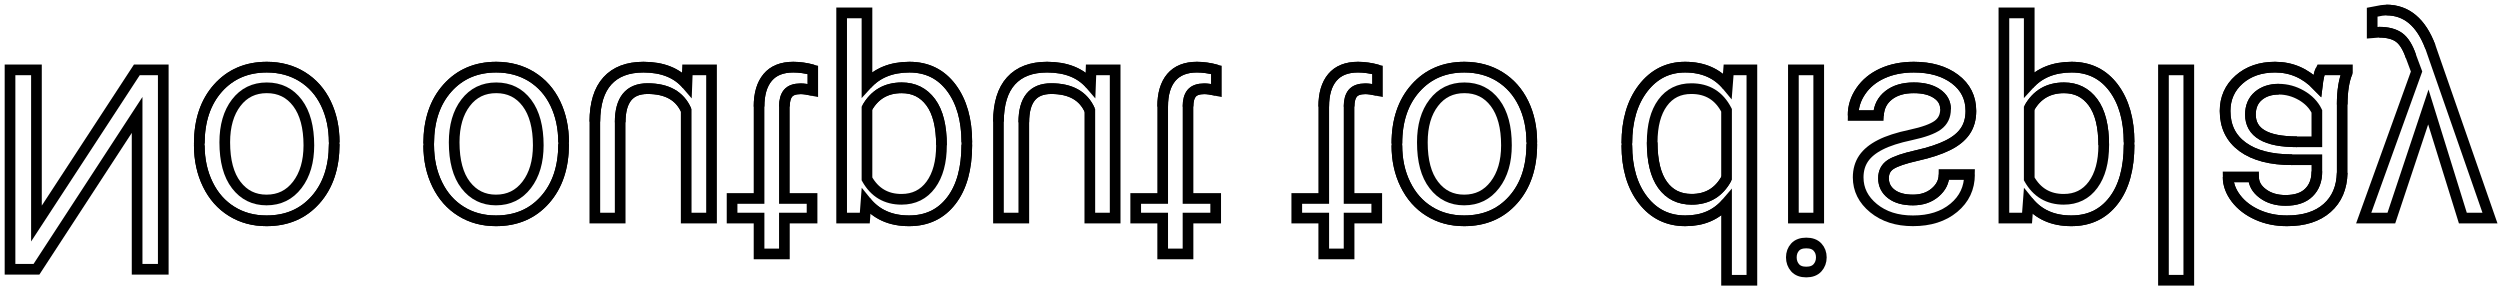
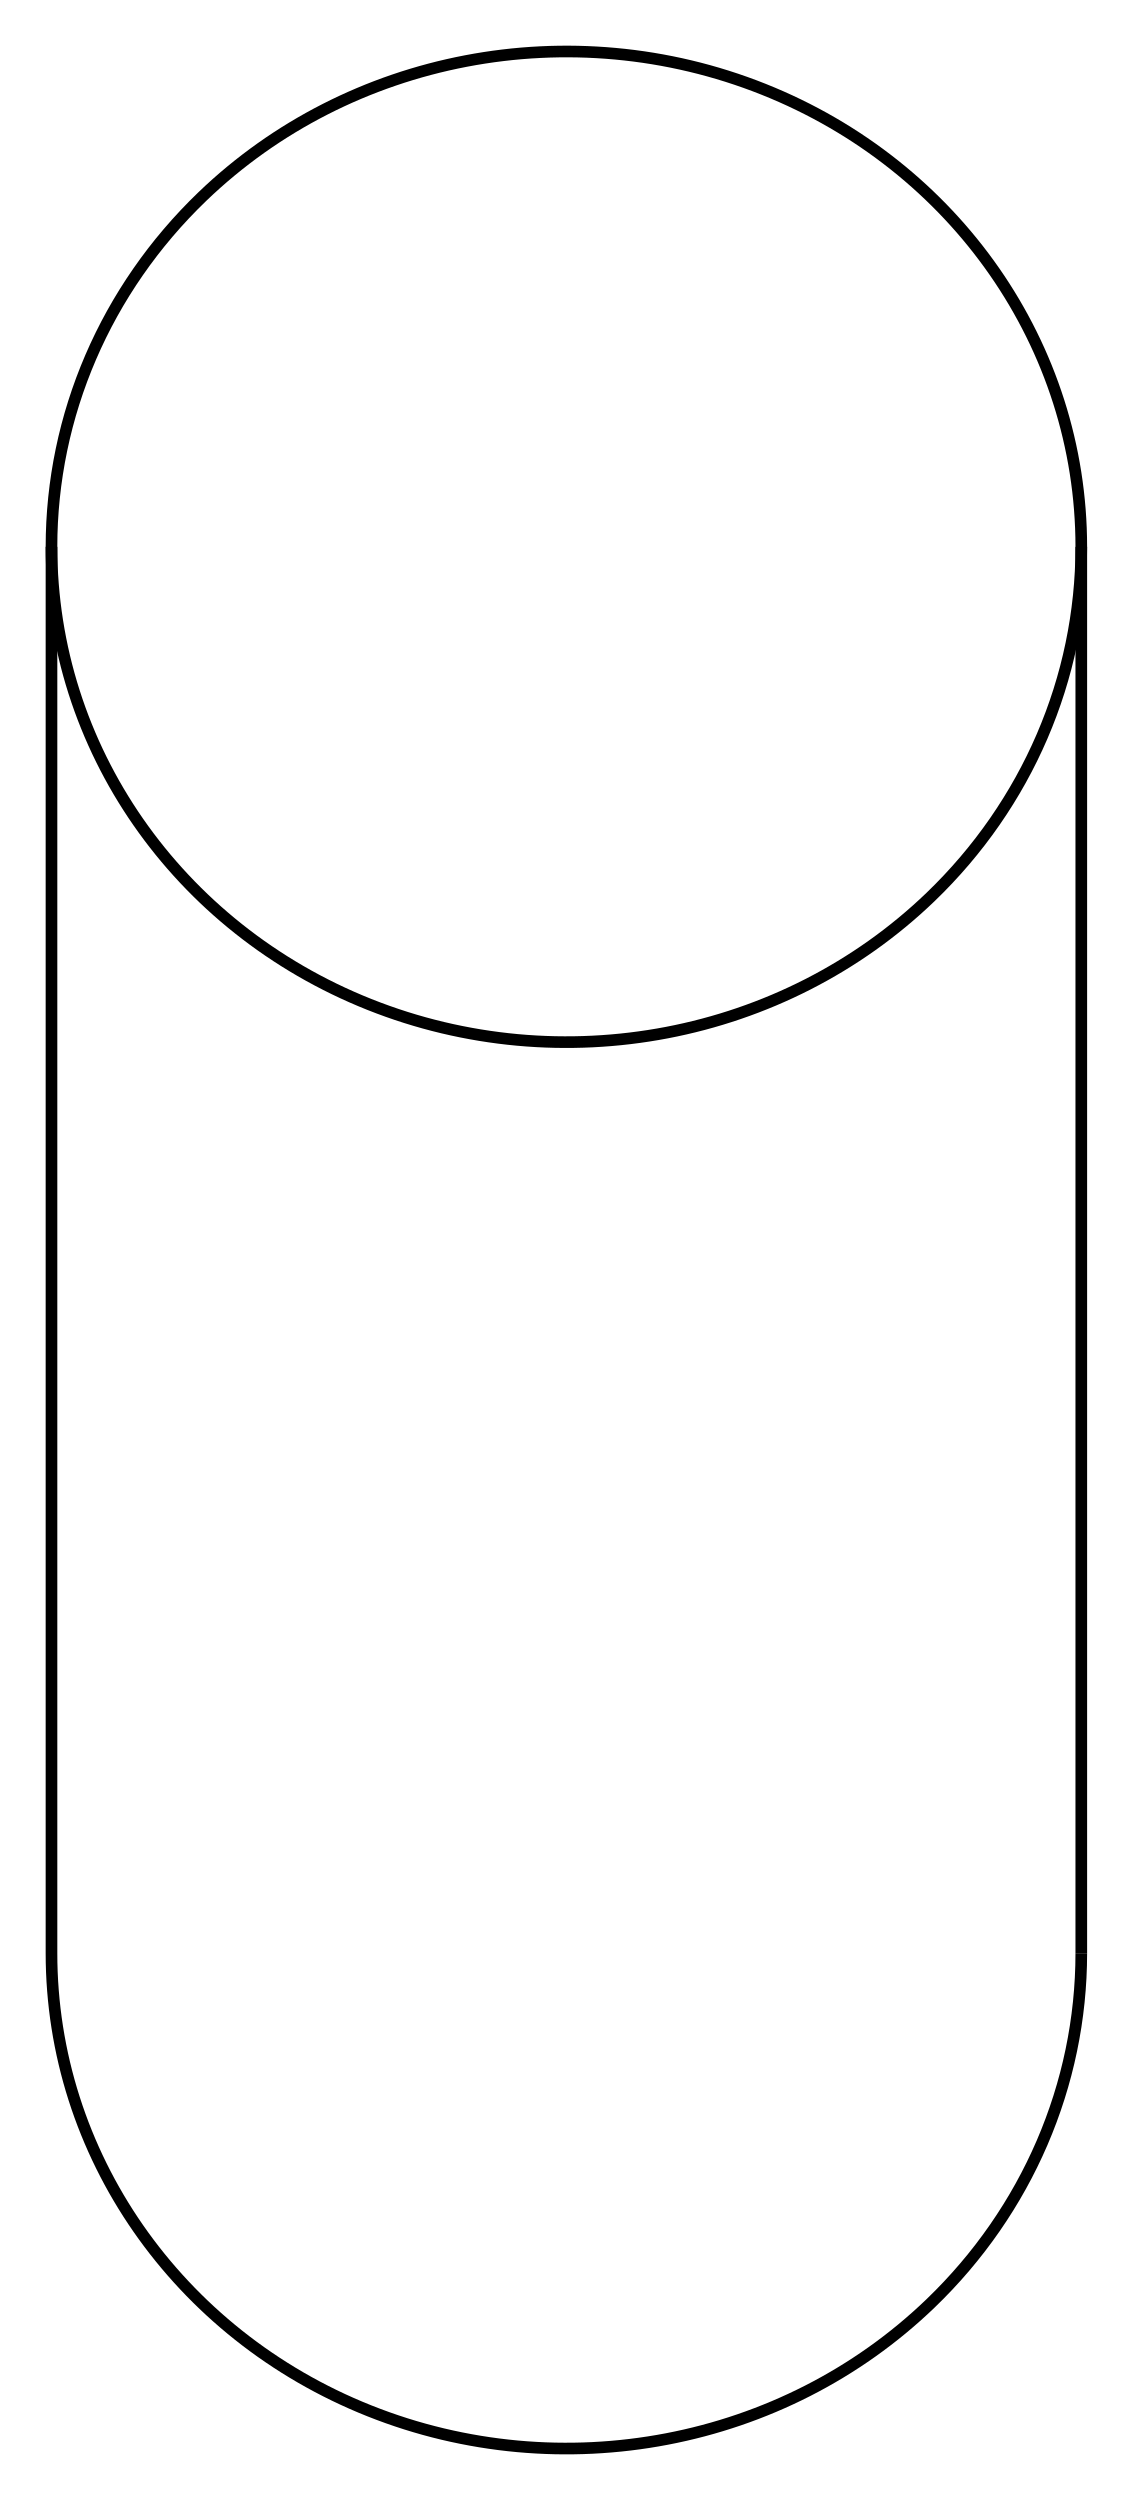
- <svg xmlns="http://www.w3.org/2000/svg" version="1.1" viewBox="1.311 -6.975 249.557 28.975" fill="none" stroke="black" stroke-width="0.6%" vector-effect="non-scaling-stroke">
-   <path d="M 17.609 19.906 L 17.609 0 L 14.971 0 L 4.949 15.34 L 4.949 0 L 2.311 0 L 2.311 19.906 L 4.949 19.906 L 14.998 4.498 L 14.998 19.906 L 17.609 19.906 Z" />
-   <path d="M 21.205 7.355 L 21.205 7.533 Q 21.21 9.71 22.06 11.443 Q 22.91 13.18 24.438 14.123 Q 25.96 15.07 27.918 15.066 Q 30.94 15.07 32.806 12.975 Q 34.67 10.88 34.672 7.41 L 34.672 7.232 Q 34.67 5.07 33.845 3.356 Q 33.02 1.64 31.479 0.684 Q 29.94 -0.27 27.945 -0.273 Q 24.94 -0.27 23.071 1.818 Q 21.21 3.91 21.205 7.355 Z" />
-   <path d="M 21.205 7.533 Q 21.21 9.71 22.06 11.443 Q 22.91 13.18 24.438 14.123 Q 25.96 15.07 27.918 15.066 Q 30.94 15.07 32.806 12.975 Q 34.67 10.88 34.672 7.41" />
-   <path d="M 34.672 7.232 Q 34.67 5.07 33.845 3.356 Q 33.02 1.64 31.479 0.684 Q 29.94 -0.27 27.945 -0.273 Q 24.94 -0.27 23.071 1.818 Q 21.21 3.91 21.205 7.355" />
-   <path d="M 23.748 7.232 Q 23.75 4.77 24.89 3.281 Q 26.03 1.79 27.945 1.791 Q 29.87 1.79 31.008 3.302 Q 32.14 4.81 32.143 7.533 Q 32.14 9.97 30.987 11.478 Q 29.83 12.99 27.918 12.988 Q 26.04 12.99 24.896 11.498 Q 23.75 10.01 23.748 7.232 Q 23.75 4.77 24.89 3.281 Q 26.03 1.79 27.945 1.791 Q 29.87 1.79 31.008 3.302 Q 32.14 4.81 32.143 7.533 Q 32.14 9.97 30.987 11.478 Q 29.83 12.99 27.918 12.988 Q 26.04 12.99 24.896 11.498 Q 23.75 10.01 23.748 7.232 Z" />
-   <path d="M 44.105 7.355 L 44.105 7.533 Q 44.11 9.71 44.96 11.443 Q 45.81 13.18 47.339 14.123 Q 48.86 15.07 50.818 15.066 Q 53.84 15.07 55.706 12.975 Q 57.57 10.88 57.572 7.41 L 57.572 7.232 Q 57.57 5.07 56.745 3.356 Q 55.92 1.64 54.38 0.684 Q 52.84 -0.27 50.846 -0.273 Q 47.84 -0.27 45.972 1.818 Q 44.11 3.91 44.105 7.355 Z" />
-   <path d="M 44.105 7.533 Q 44.11 9.71 44.96 11.443 Q 45.81 13.18 47.339 14.123 Q 48.86 15.07 50.818 15.066 Q 53.84 15.07 55.706 12.975 Q 57.57 10.88 57.572 7.41" />
-   <path d="M 57.572 7.232 Q 57.57 5.07 56.745 3.356 Q 55.92 1.64 54.38 0.684 Q 52.84 -0.27 50.846 -0.273 Q 47.84 -0.27 45.972 1.818 Q 44.11 3.91 44.105 7.355" />
-   <path d="M 46.648 7.232 Q 46.65 4.77 47.79 3.281 Q 48.93 1.79 50.846 1.791 Q 52.77 1.79 53.908 3.302 Q 55.04 4.81 55.043 7.533 Q 55.04 9.97 53.888 11.478 Q 52.73 12.99 50.818 12.988 Q 48.95 12.99 47.797 11.498 Q 46.65 10.01 46.648 7.232 Q 46.65 4.77 47.79 3.281 Q 48.93 1.79 50.846 1.791 Q 52.77 1.79 53.908 3.302 Q 55.04 4.81 55.043 7.533 Q 55.04 9.97 53.888 11.478 Q 52.73 12.99 50.818 12.988 Q 48.95 12.99 47.797 11.498 Q 46.65 10.01 46.648 7.232 Z" />
-   <path d="M 69.932 0 L 69.877 1.463 Q 68.4 -0.27 65.543 -0.273 Q 63.18 -0.27 61.94 1.101 Q 60.7 2.47 60.689 5.168 L 60.689 14.793 L 63.219 14.793 L 63.219 5.236 Q 63.22 1.87 65.953 1.873 Q 68.85 1.87 69.809 4.033 L 69.809 14.793 L 72.338 14.793 L 72.338 0 L 69.932 0 Z" />
-   <path d="M 69.877 1.463 Q 68.4 -0.27 65.543 -0.273 Q 63.18 -0.27 61.94 1.101 Q 60.7 2.47 60.689 5.168" />
-   <path d="M 63.219 5.236 Q 63.22 1.87 65.953 1.873 Q 68.85 1.87 69.809 4.033" />
-   <path d="M 77.082 18.375 L 79.611 18.375 L 79.611 14.793 L 82.373 14.793 L 82.373 12.838 L 79.611 12.838 L 79.611 3.664 Q 79.61 2.78 79.98 2.331 Q 80.35 1.89 81.238 1.887 Q 81.68 1.89 82.441 2.051 L 82.441 0 Q 81.44 -0.27 80.5 -0.273 Q 78.8 -0.27 77.943 0.752 Q 77.08 1.78 77.082 3.664 L 77.082 12.838 L 74.389 12.838 L 74.389 14.793 L 77.082 14.793 L 77.082 18.375 Z" />
-   <path d="M 79.611 3.664 Q 79.61 2.78 79.98 2.331 Q 80.35 1.89 81.238 1.887 Q 81.68 1.89 82.441 2.051" />
-   <path d="M 82.441 0 Q 81.44 -0.27 80.5 -0.273 Q 78.8 -0.27 77.943 0.752 Q 77.08 1.78 77.082 3.664" />
-   <path d="M 97.822 7.465 L 97.822 7.232 Q 97.82 3.86 96.277 1.791 Q 94.73 -0.27 92.094 -0.273 Q 89.4 -0.27 87.855 1.436 L 87.855 -5.688 L 85.326 -5.688 L 85.326 14.793 L 87.637 14.793 L 87.76 13.152 Q 89.3 15.07 92.053 15.066 Q 94.72 15.07 96.271 13.057 Q 97.82 11.05 97.822 7.465 Z" />
-   <path d="M 97.822 7.232 Q 97.82 3.86 96.277 1.791 Q 94.73 -0.27 92.094 -0.273 Q 89.4 -0.27 87.855 1.436" />
-   <path d="M 87.76 13.152 Q 89.3 15.07 92.053 15.066 Q 94.72 15.07 96.271 13.057 Q 97.82 11.05 97.822 7.465" />
-   <path d="M 95.293 7.52 Q 95.29 10.02 94.227 11.471 Q 93.16 12.92 91.301 12.92 Q 89 12.92 87.855 10.883 L 87.855 3.814 Q 88.99 1.79 91.328 1.791 Q 93.15 1.79 94.22 3.233 Q 95.29 4.68 95.293 7.52 Q 95.29 10.02 94.227 11.471 Q 93.16 12.92 91.301 12.92 Q 89 12.92 87.855 10.883" />
-   <path d="M 87.855 3.814 Q 88.99 1.79 91.328 1.791 Q 93.15 1.79 94.22 3.233 Q 95.29 4.68 95.293 7.52" />
-   <path d="M 110.223 0 L 110.168 1.463 Q 108.69 -0.27 105.834 -0.273 Q 103.47 -0.27 102.231 1.101 Q 100.99 2.47 100.98 5.168 L 100.98 14.793 L 103.51 14.793 L 103.51 5.236 Q 103.51 1.87 106.244 1.873 Q 109.14 1.87 110.1 4.033 L 110.1 14.793 L 112.629 14.793 L 112.629 0 L 110.223 0 Z" />
-   <path d="M 110.168 1.463 Q 108.69 -0.27 105.834 -0.273 Q 103.47 -0.27 102.231 1.101 Q 100.99 2.47 100.98 5.168" />
-   <path d="M 103.51 5.236 Q 103.51 1.87 106.244 1.873 Q 109.14 1.87 110.1 4.033" />
-   <path d="M 117.373 18.375 L 119.902 18.375 L 119.902 14.793 L 122.664 14.793 L 122.664 12.838 L 119.902 12.838 L 119.902 3.664 Q 119.9 2.78 120.271 2.331 Q 120.64 1.89 121.529 1.887 Q 121.97 1.89 122.732 2.051 L 122.732 0 Q 121.73 -0.27 120.791 -0.273 Q 119.1 -0.27 118.234 0.752 Q 117.37 1.78 117.373 3.664 L 117.373 12.838 L 114.68 12.838 L 114.68 14.793 L 117.373 14.793 L 117.373 18.375 Z" />
-   <path d="M 119.902 3.664 Q 119.9 2.78 120.271 2.331 Q 120.64 1.89 121.529 1.887 Q 121.97 1.89 122.732 2.051" />
-   <path d="M 122.732 0 Q 121.73 -0.27 120.791 -0.273 Q 119.1 -0.27 118.234 0.752 Q 117.37 1.78 117.373 3.664" />
-   <path d="M 133.451 18.375 L 135.98 18.375 L 135.98 14.793 L 138.742 14.793 L 138.742 12.838 L 135.98 12.838 L 135.98 3.664 Q 135.98 2.78 136.35 2.331 Q 136.72 1.89 137.607 1.887 Q 138.04 1.89 138.811 2.051 L 138.811 0 Q 137.81 -0.27 136.869 -0.273 Q 135.17 -0.27 134.312 0.752 Q 133.45 1.78 133.451 3.664 L 133.451 12.838 L 130.758 12.838 L 130.758 14.793 L 133.451 14.793 L 133.451 18.375 Z" />
-   <path d="M 135.98 3.664 Q 135.98 2.78 136.35 2.331 Q 136.72 1.89 137.607 1.887 Q 138.04 1.89 138.811 2.051" />
-   <path d="M 138.811 0 Q 137.81 -0.27 136.869 -0.273 Q 135.17 -0.27 134.312 0.752 Q 133.45 1.78 133.451 3.664" />
-   <path d="M 140.752 7.355 L 140.752 7.533 Q 140.75 9.71 141.606 11.443 Q 142.46 13.18 143.985 14.123 Q 145.51 15.07 147.465 15.066 Q 150.49 15.07 152.353 12.975 Q 154.22 10.88 154.219 7.41 L 154.219 7.232 Q 154.22 5.07 153.392 3.356 Q 152.56 1.64 151.026 0.684 Q 149.49 -0.27 147.492 -0.273 Q 144.48 -0.27 142.618 1.818 Q 140.75 3.91 140.752 7.355 Z" />
-   <path d="M 140.752 7.533 Q 140.75 9.71 141.606 11.443 Q 142.46 13.18 143.985 14.123 Q 145.51 15.07 147.465 15.066 Q 150.49 15.07 152.353 12.975 Q 154.22 10.88 154.219 7.41" />
-   <path d="M 154.219 7.232 Q 154.22 5.07 153.392 3.356 Q 152.56 1.64 151.026 0.684 Q 149.49 -0.27 147.492 -0.273 Q 144.48 -0.27 142.618 1.818 Q 140.75 3.91 140.752 7.355" />
-   <path d="M 143.295 7.232 Q 143.29 4.77 144.437 3.281 Q 145.58 1.79 147.492 1.791 Q 149.42 1.79 150.555 3.302 Q 151.69 4.81 151.689 7.533 Q 151.69 9.97 150.534 11.478 Q 149.38 12.99 147.465 12.988 Q 145.59 12.99 144.443 11.498 Q 143.29 10.01 143.295 7.232 Q 143.29 4.77 144.437 3.281 Q 145.58 1.79 147.492 1.791 Q 149.42 1.79 150.555 3.302 Q 151.69 4.81 151.689 7.533 Q 151.69 9.97 150.534 11.478 Q 149.38 12.99 147.465 12.988 Q 145.59 12.99 144.443 11.498 Q 143.29 10.01 143.295 7.232 Z" />
-   <path d="M 163.707 7.328 L 163.707 7.52 Q 163.71 10.92 165.32 12.995 Q 166.93 15.07 169.545 15.066 Q 172.14 15.07 173.66 13.289 L 173.66 21 L 176.189 21 L 176.189 0 L 173.865 0 L 173.742 1.586 Q 172.22 -0.27 169.518 -0.273 Q 166.95 -0.27 165.327 1.832 Q 163.71 3.94 163.707 7.328 Z" />
-   <path d="M 163.707 7.52 Q 163.71 10.92 165.32 12.995 Q 166.93 15.07 169.545 15.066 Q 172.14 15.07 173.66 13.289" />
-   <path d="M 173.742 1.586 Q 172.22 -0.27 169.518 -0.273 Q 166.95 -0.27 165.327 1.832 Q 163.71 3.94 163.707 7.328" />
-   <path d="M 166.236 7.232 Q 166.24 4.72 167.275 3.295 Q 168.31 1.87 170.146 1.873 Q 172.55 1.87 173.66 4.033 L 173.66 10.828 Q 172.53 12.92 170.174 12.92 Q 168.31 12.92 167.275 11.484 Q 166.24 10.05 166.236 7.232 Q 166.24 4.72 167.275 3.295 Q 168.31 1.87 170.146 1.873 Q 172.55 1.87 173.66 4.033" />
-   <path d="M 173.66 10.828 Q 172.53 12.92 170.174 12.92 Q 168.31 12.92 167.275 11.484 Q 166.24 10.05 166.236 7.232" />
-   <path d="M 182.861 14.793 L 182.861 0 L 180.332 0 L 180.332 14.793 L 182.861 14.793 Z" />
-   <path d="M 180.127 18.717 Q 180.13 19.33 180.503 19.756 Q 180.88 20.18 181.617 20.18 Q 182.36 20.18 182.738 19.756 Q 183.12 19.33 183.121 18.717 Q 183.12 18.1 182.738 17.691 Q 182.36 17.28 181.617 17.281 Q 180.88 17.28 180.503 17.691 Q 180.13 18.1 180.127 18.717 Q 180.13 19.33 180.503 19.756 Q 180.88 20.18 181.617 20.18 Q 182.36 20.18 182.738 19.756 Q 183.12 19.33 183.121 18.717 Q 183.12 18.1 182.738 17.691 Q 182.36 17.28 181.617 17.281 Q 180.88 17.28 180.503 17.691 Q 180.13 18.1 180.127 18.717 Z" />
-   <path d="M 195.521 3.924 Q 195.52 4.95 194.749 5.517 Q 193.98 6.08 192.056 6.494 Q 190.13 6.9 189.007 7.479 Q 187.88 8.05 187.339 8.846 Q 186.8 9.64 186.799 10.732 Q 186.8 12.55 188.337 13.809 Q 189.88 15.07 192.268 15.066 Q 194.78 15.07 196.349 13.768 Q 197.91 12.47 197.914 10.445 L 195.371 10.445 Q 195.37 11.48 194.489 12.236 Q 193.61 12.99 192.268 12.988 Q 190.89 12.99 190.107 12.387 Q 189.33 11.79 189.328 10.814 Q 189.33 9.9 190.053 9.434 Q 190.78 8.97 192.671 8.545 Q 194.56 8.12 195.74 7.533 Q 196.92 6.95 197.483 6.118 Q 198.05 5.29 198.051 4.102 Q 198.05 2.12 196.465 0.923 Q 194.88 -0.27 192.35 -0.273 Q 190.57 -0.27 189.205 0.355 Q 187.84 0.98 187.065 2.112 Q 186.29 3.24 186.293 4.553 L 188.822 4.553 Q 188.89 3.28 189.841 2.536 Q 190.79 1.79 192.35 1.791 Q 193.79 1.79 194.653 2.372 Q 195.52 2.95 195.521 3.924 Q 195.52 4.95 194.749 5.517 Q 193.98 6.08 192.056 6.494 Q 190.13 6.9 189.007 7.479 Q 187.88 8.05 187.339 8.846 Q 186.8 9.64 186.799 10.732 Q 186.8 12.55 188.337 13.809 Q 189.88 15.07 192.268 15.066 Q 194.78 15.07 196.349 13.768 Q 197.91 12.47 197.914 10.445" />
-   <path d="M 195.371 10.445 Q 195.37 11.48 194.489 12.236 Q 193.61 12.99 192.268 12.988 Q 190.89 12.99 190.107 12.387 Q 189.33 11.79 189.328 10.814 Q 189.33 9.9 190.053 9.434 Q 190.78 8.97 192.671 8.545 Q 194.56 8.12 195.74 7.533 Q 196.92 6.95 197.483 6.118 Q 198.05 5.29 198.051 4.102 Q 198.05 2.12 196.465 0.923 Q 194.88 -0.27 192.35 -0.273 Q 190.57 -0.27 189.205 0.355 Q 187.84 0.98 187.065 2.112 Q 186.29 3.24 186.293 4.553" />
-   <path d="M 188.822 4.553 Q 188.89 3.28 189.841 2.536 Q 190.79 1.79 192.35 1.791 Q 193.79 1.79 194.653 2.372 Q 195.52 2.95 195.521 3.924" />
-   <path d="M 213.842 7.465 L 213.842 7.232 Q 213.84 3.86 212.297 1.791 Q 210.75 -0.27 208.113 -0.273 Q 205.42 -0.27 203.875 1.436 L 203.875 -5.688 L 201.346 -5.688 L 201.346 14.793 L 203.656 14.793 L 203.779 13.152 Q 205.32 15.07 208.072 15.066 Q 210.74 15.07 212.29 13.057 Q 213.84 11.05 213.842 7.465 Z" />
-   <path d="M 213.842 7.232 Q 213.84 3.86 212.297 1.791 Q 210.75 -0.27 208.113 -0.273 Q 205.42 -0.27 203.875 1.436" />
-   <path d="M 203.779 13.152 Q 205.32 15.07 208.072 15.066 Q 210.74 15.07 212.29 13.057 Q 213.84 11.05 213.842 7.465" />
-   <path d="M 211.312 7.52 Q 211.31 10.02 210.246 11.471 Q 209.18 12.92 207.32 12.92 Q 205.02 12.92 203.875 10.883 L 203.875 3.814 Q 205.01 1.79 207.348 1.791 Q 209.17 1.79 210.239 3.233 Q 211.31 4.68 211.312 7.52 Q 211.31 10.02 210.246 11.471 Q 209.18 12.92 207.32 12.92 Q 205.02 12.92 203.875 10.883" />
-   <path d="M 203.875 3.814 Q 205.01 1.79 207.348 1.791 Q 209.17 1.79 210.239 3.233 Q 211.31 4.68 211.312 7.52" />
-   <path d="M 219.803 21 L 219.803 0 L 217.273 0 L 217.273 21 L 219.803 21 Z" />
-   <path d="M 235.635 0 L 232.982 0 Q 232.76 0.44 232.627 1.559 Q 230.86 -0.27 228.416 -0.273 Q 226.23 -0.27 224.827 0.964 Q 223.43 2.2 223.426 4.102 Q 223.43 6.41 225.183 7.69 Q 226.94 8.97 230.125 8.969 L 232.586 8.969 L 232.586 10.131 Q 232.59 11.46 231.793 12.243 Q 231 13.03 229.455 13.029 Q 228.1 13.03 227.186 12.346 Q 226.27 11.66 226.27 10.691 L 223.727 10.691 Q 223.73 11.8 224.513 12.831 Q 225.3 13.86 226.646 14.465 Q 227.99 15.07 229.605 15.066 Q 232.16 15.07 233.611 13.788 Q 235.06 12.51 235.115 10.268 L 235.115 3.459 Q 235.12 1.42 235.635 0.219 L 235.635 0 Z" />
-   <path d="M 232.982 0 Q 232.76 0.44 232.627 1.559 Q 230.86 -0.27 228.416 -0.273 Q 226.23 -0.27 224.827 0.964 Q 223.43 2.2 223.426 4.102 Q 223.43 6.41 225.183 7.69 Q 226.94 8.97 230.125 8.969" />
-   <path d="M 232.586 10.131 Q 232.59 11.46 231.793 12.243 Q 231 13.03 229.455 13.029 Q 228.1 13.03 227.186 12.346 Q 226.27 11.66 226.27 10.691" />
-   <path d="M 223.727 10.691 Q 223.73 11.8 224.513 12.831 Q 225.3 13.86 226.646 14.465 Q 227.99 15.07 229.605 15.066 Q 232.16 15.07 233.611 13.788 Q 235.06 12.51 235.115 10.268" />
-   <path d="M 235.115 3.459 Q 235.12 1.42 235.635 0.219" />
-   <path d="M 228.785 1.928 Q 229.97 1.93 231.041 2.543 Q 232.11 3.16 232.586 4.143 L 232.586 7.178 L 230.604 7.178 Q 225.96 7.18 225.955 4.457 Q 225.96 3.27 226.748 2.598 Q 227.54 1.93 228.785 1.928 Q 229.97 1.93 231.041 2.543 Q 232.11 3.16 232.586 4.143" />
-   <path d="M 230.604 7.178 Q 225.96 7.18 225.955 4.457 Q 225.96 3.27 226.748 2.598 Q 227.54 1.93 228.785 1.928" />
-   <path d="M 240.023 14.793 L 243.715 3.705 L 247.16 14.793 L 249.867 14.793 L 243.92 -2.283 Q 242.54 -5.97 239.531 -5.975 L 239.053 -5.934 L 238.109 -5.756 L 238.109 -3.705 L 238.793 -3.76 Q 240.08 -3.76 240.796 -3.24 Q 241.51 -2.72 241.979 -1.34 L 242.539 0.164 L 237.262 14.793 L 240.023 14.793 Z" />
-   <path d="M 243.92 -2.283 Q 242.54 -5.97 239.531 -5.975" />
-   <path d="M 238.793 -3.76 Q 240.08 -3.76 240.796 -3.24 Q 241.51 -2.72 241.979 -1.34" />
+ <svg xmlns="http://www.w3.org/2000/svg" version="1.1" viewBox="-11 -24.277 22 48.553" fill="none" stroke="black" stroke-width="0.6%" vector-effect="non-scaling-stroke">
+   <path d="M -7.071 -20.459 A 10 9.62 360 0 1 10 -13.657 A 10 9.62 360 0 1 7.071 -6.855 A 10 9.62 360 0 1 -10 -13.657 A 10 9.62 360 0 1 -7.071 -20.459 Z" />
+   <path d="M 10 13.657 A 10 9.62 360 0 1 7.071 20.459 A 10 9.62 360 0 1 -10 13.657 L -10 -13.657" />
+   <path d="M 10 13.657 L 10 -13.657" />
</svg>
